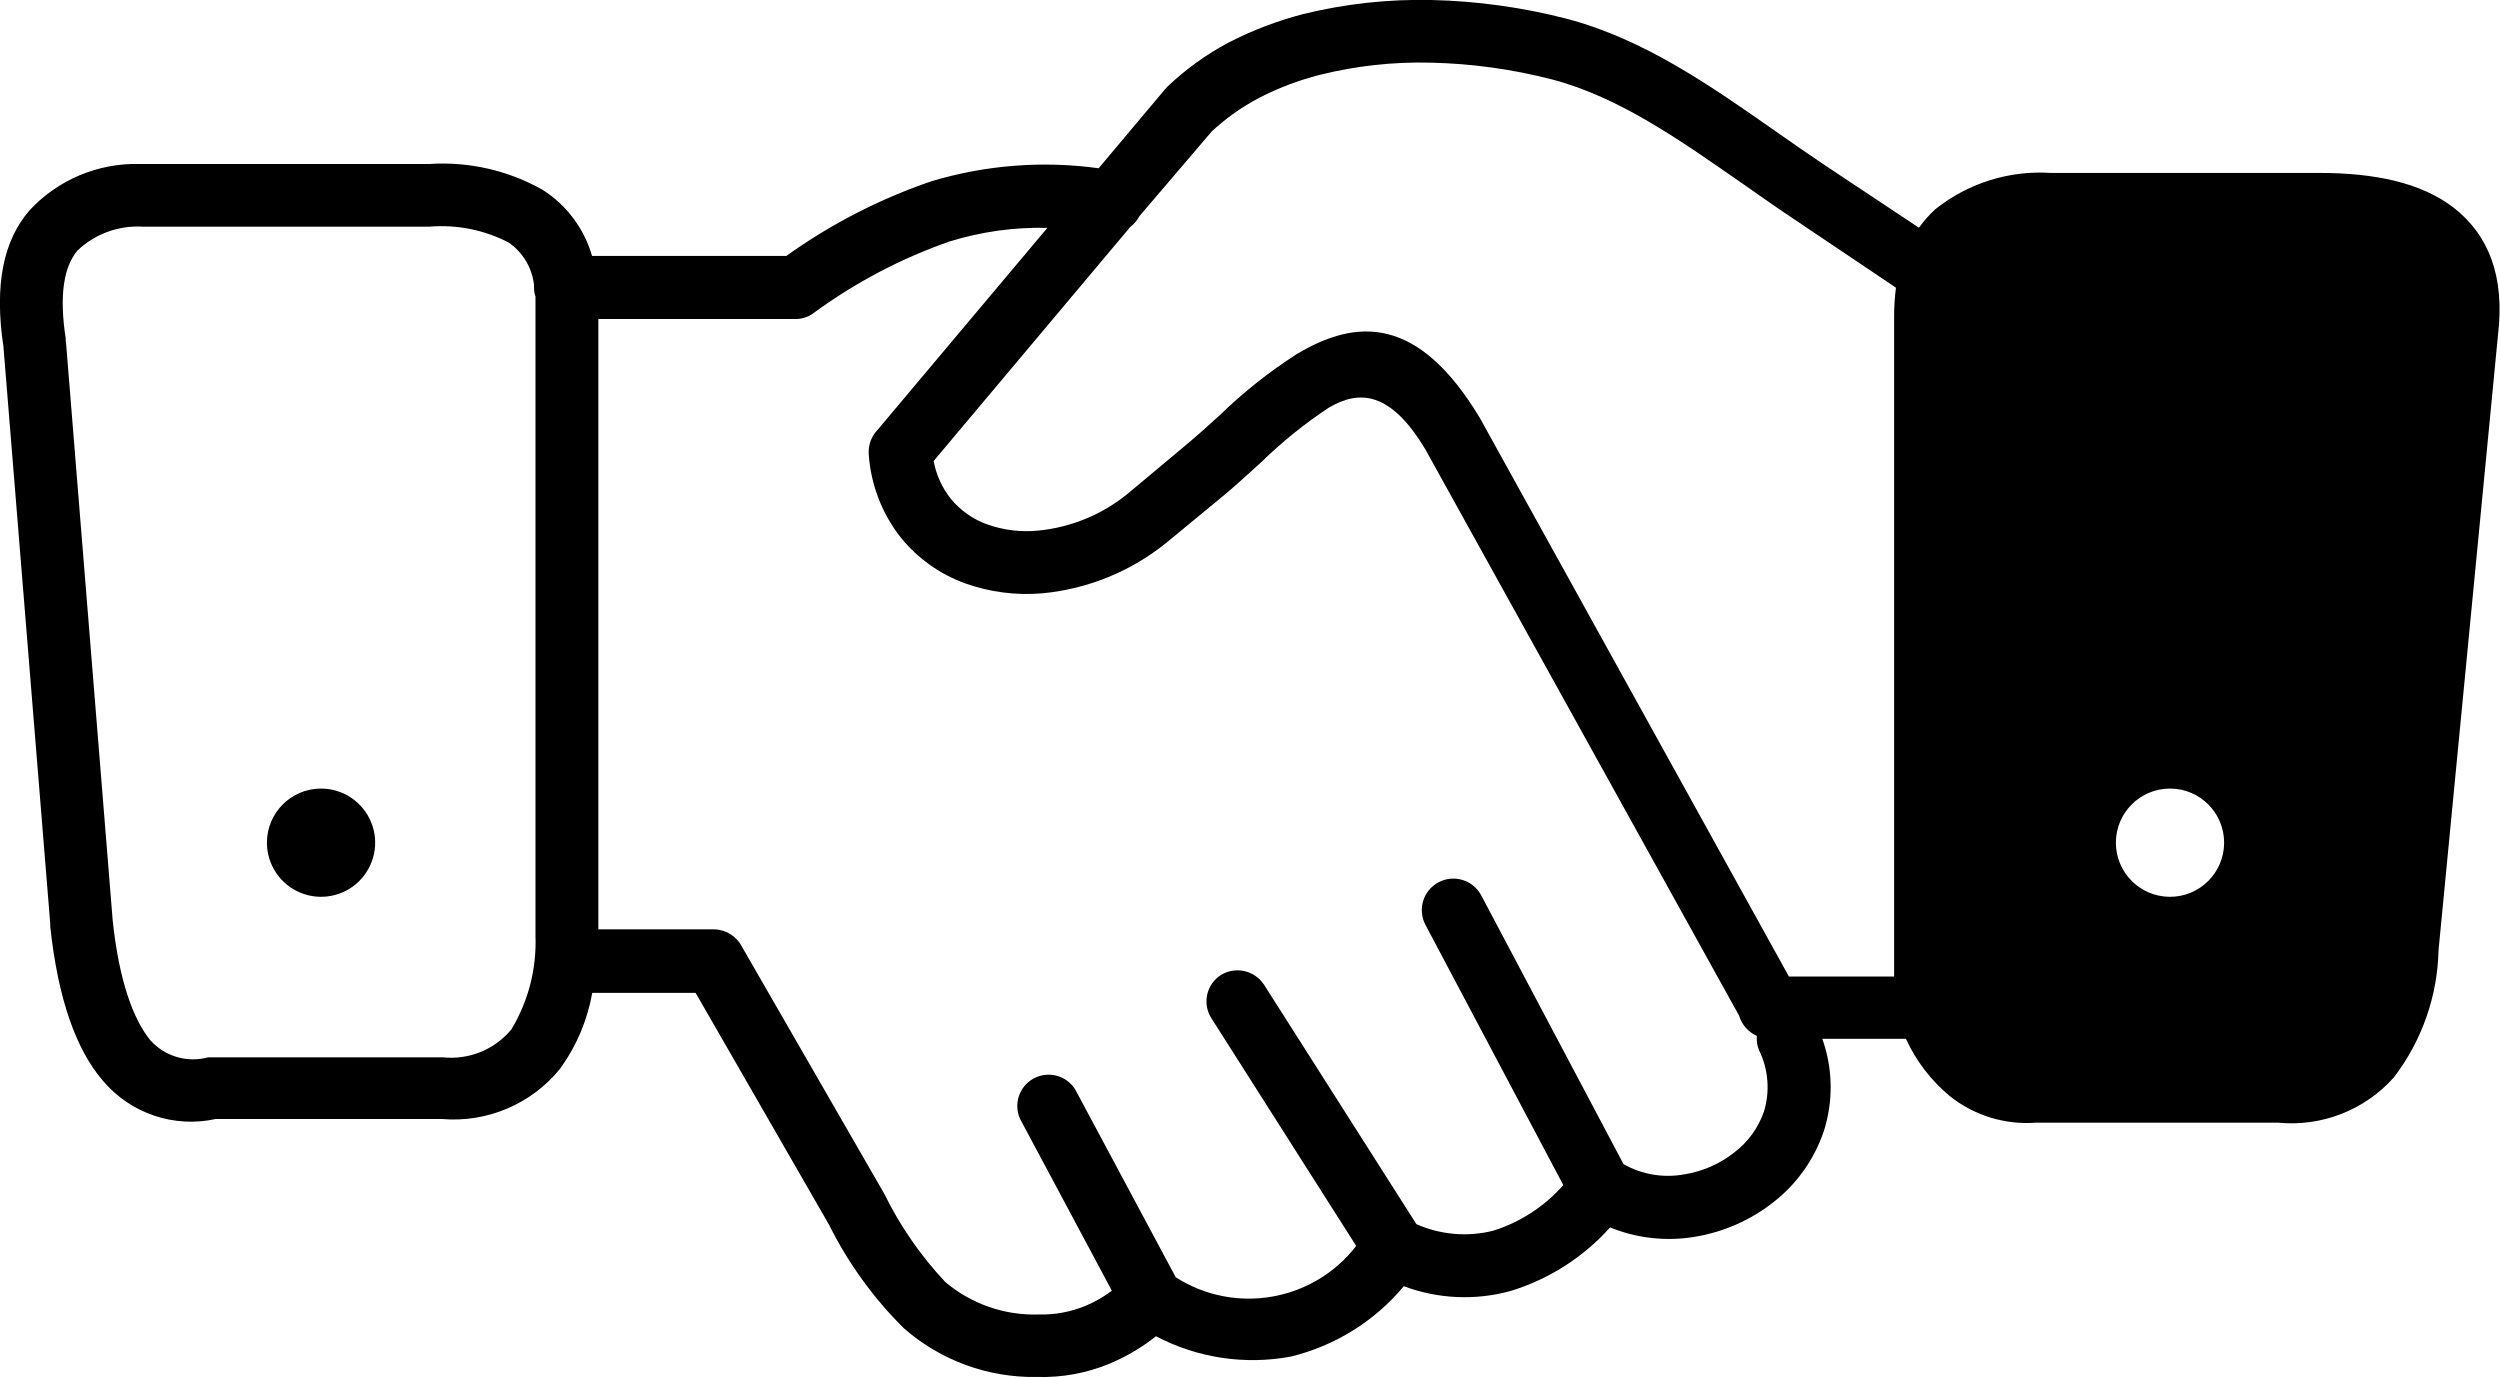
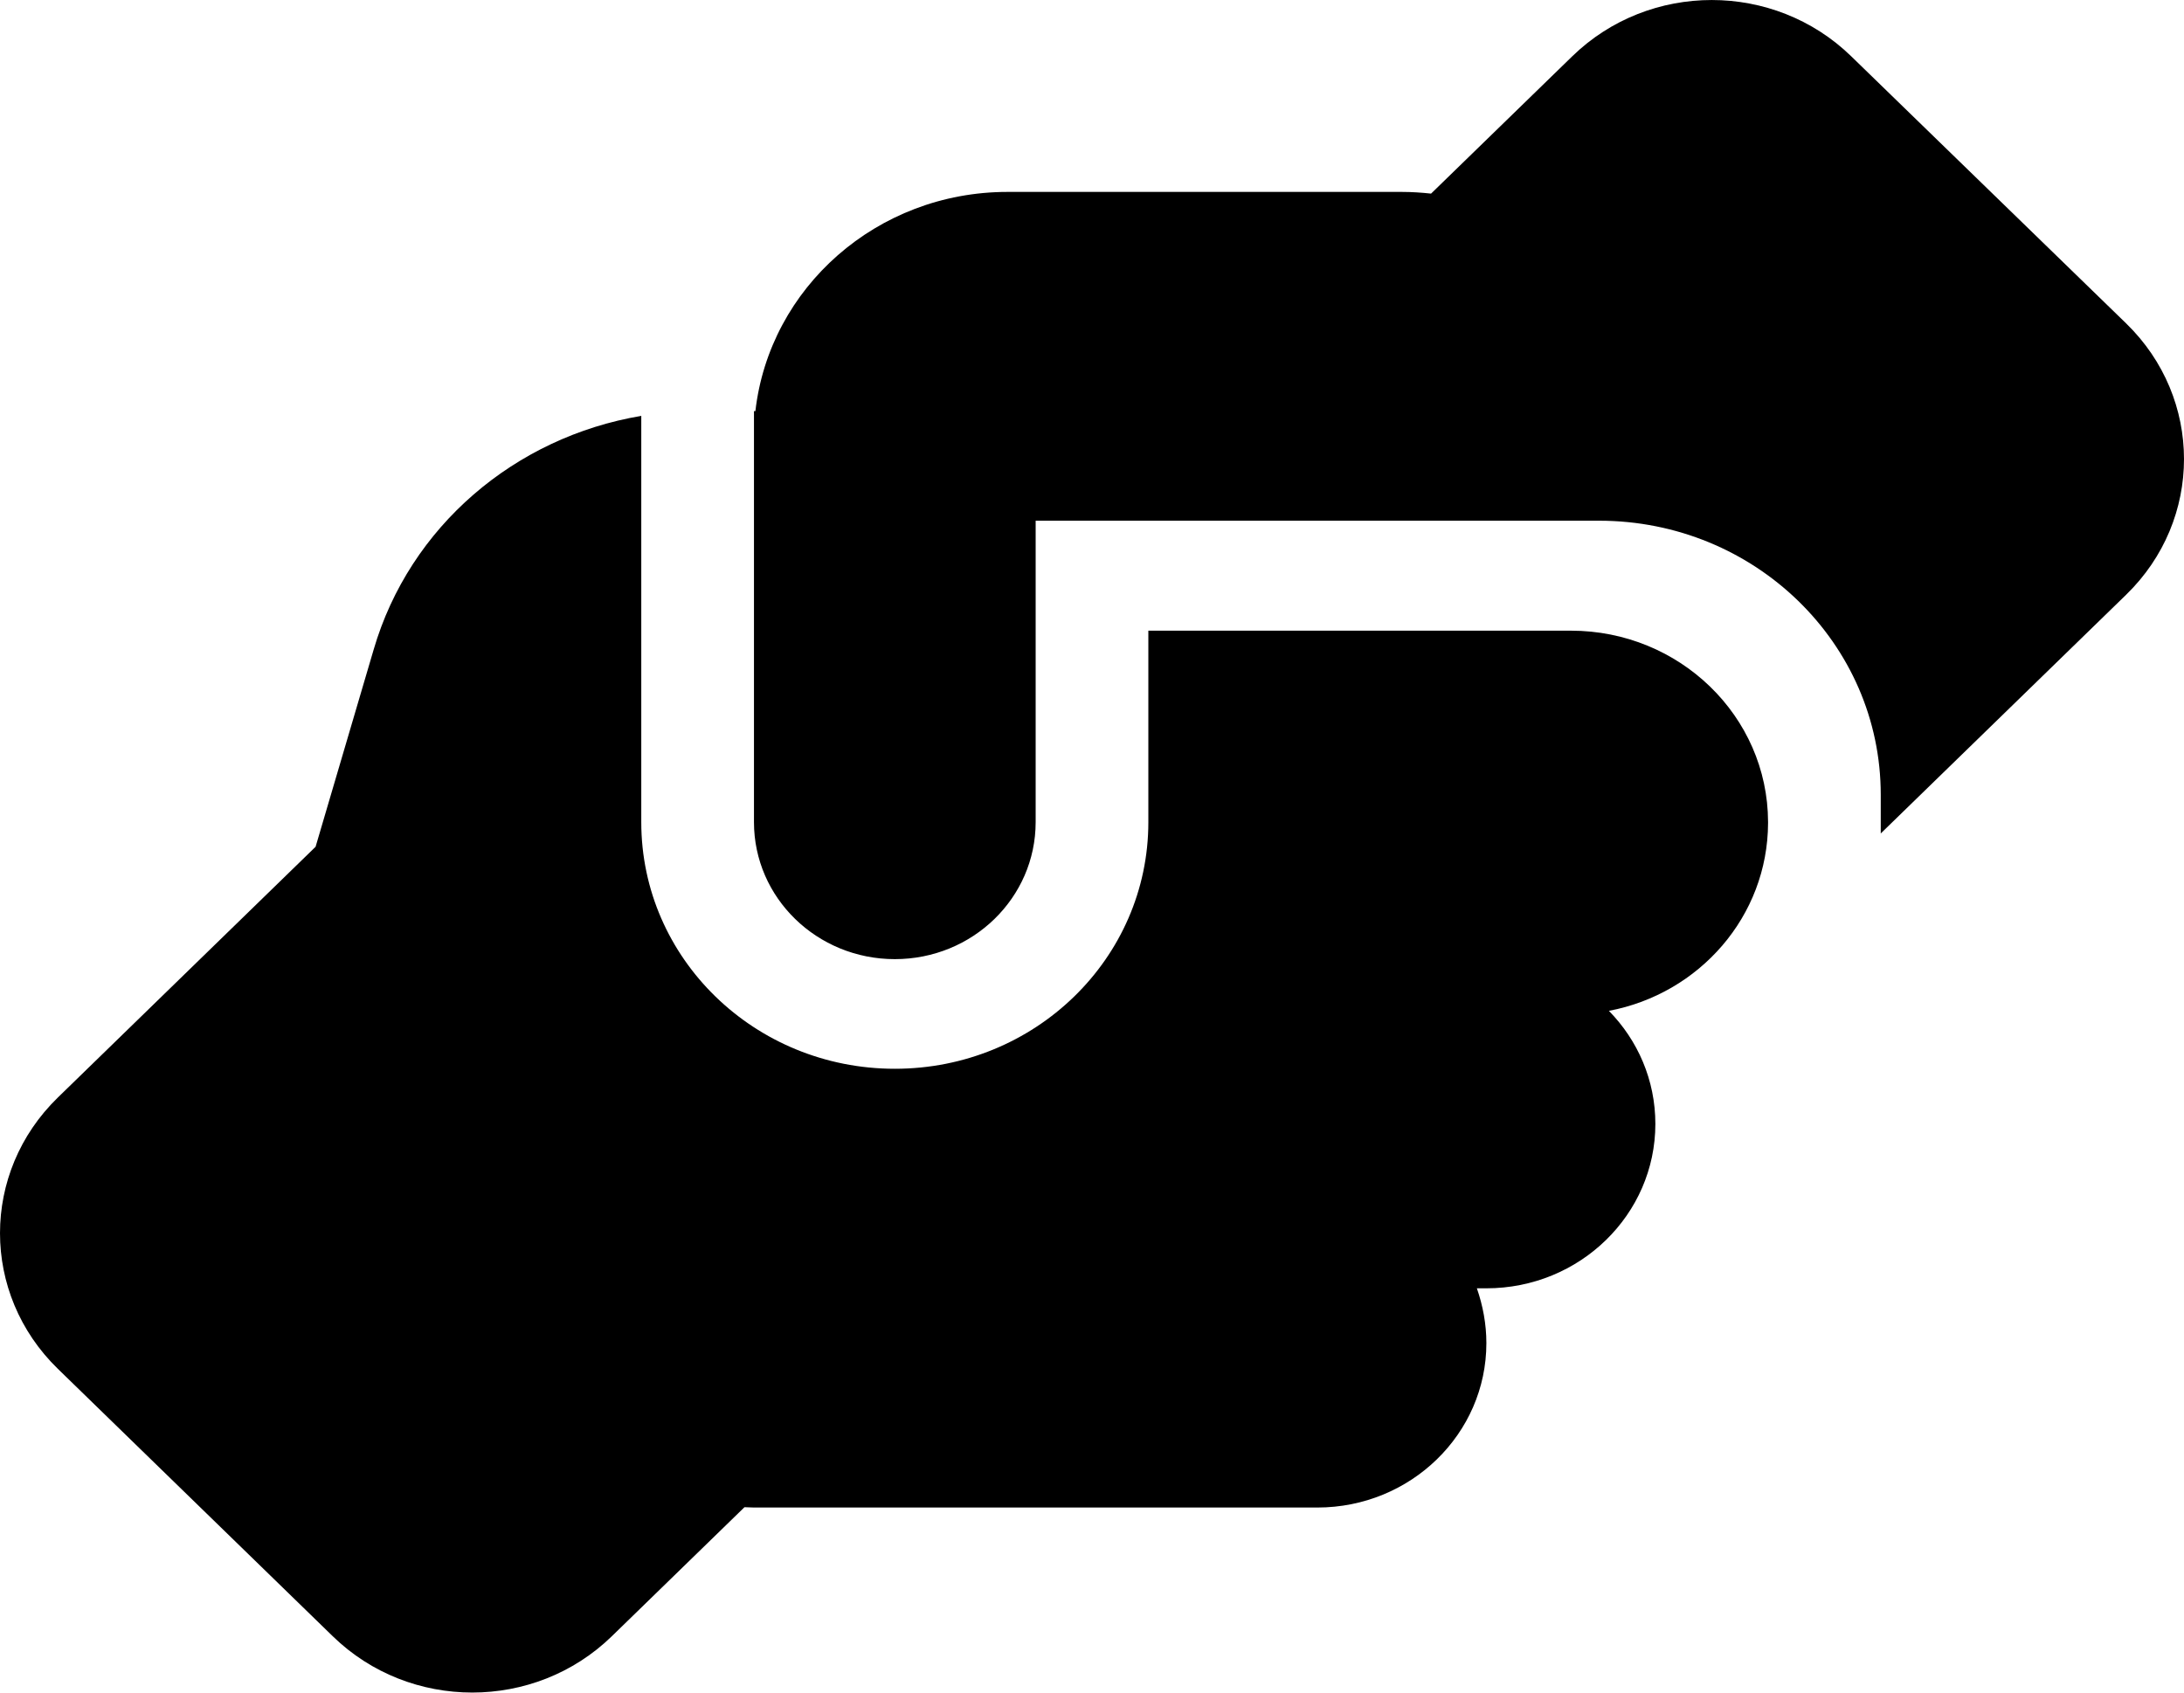
- <svg xmlns="http://www.w3.org/2000/svg" id="Layer_1" data-name="Layer 1" viewBox="0 0 122.88 67.72">
-   <defs>
-     <style>.cls-1{fill-rule:evenodd;}</style>
-   </defs>
-   <path class="cls-1" d="M3.24,16.78l2.3,28.47c.31,2.94,1,4.83,1.84,5.87a2.82,2.82,0,0,0,2.85.85l.27,0H21.78a3.84,3.84,0,0,0,3.31-1.32l.05-.06A8.31,8.31,0,0,0,26.32,46V14.57a1.21,1.21,0,0,1-.07-.43.49.49,0,0,1,0-.12A2.93,2.93,0,0,0,25,11.92a7.16,7.16,0,0,0-3.88-.78H7a4.3,4.3,0,0,0-3.19,1.17c-.67.8-.91,2.18-.58,4.33v.14ZM93.1,15.57a10.86,10.86,0,0,1,.09-1.43L88,10.65c-.75-.5-1.57-1.08-2.4-1.66-3-2.08-6-4.22-9.33-5.09a26.12,26.12,0,0,0-5.94-.82,20.38,20.38,0,0,0-5.46.6,14,14,0,0,0-3,1.14,10.75,10.75,0,0,0-2.31,1.64L56,10.63a1.59,1.59,0,0,1-.44.52L45.89,22.66a4.21,4.21,0,0,0,.84,1.85,4.09,4.09,0,0,0,1.78,1.26,5.77,5.77,0,0,0,2.52.31,8.21,8.21,0,0,0,4.42-1.83L58.14,22c.68-.56,1.25-1.08,1.81-1.59a24.11,24.11,0,0,1,3.78-3c3-1.8,6-1.86,9,3.12L87.93,48H93.1V15.57Zm1.23-4.39a5.67,5.67,0,0,1,.8-.9A8.24,8.24,0,0,1,100.8,8.5H114c2.77,0,5,.49,6.58,1.69,1.73,1.34,2.55,3.37,2.2,6.29l-2.92,30.21a10.68,10.68,0,0,1-2.2,6.27,6.74,6.74,0,0,1-5.7,2.22H100.09a6.06,6.06,0,0,1-4.26-1.31,8,8,0,0,1-2.15-2.81H89.57a7.09,7.09,0,0,1,.08,4.52,7.43,7.43,0,0,1-2.47,3.5,8.47,8.47,0,0,1-3.87,1.71,7.68,7.68,0,0,1-4.17-.46,10.83,10.83,0,0,1-4.91,3.13A8.53,8.53,0,0,1,69,63.22a10.44,10.44,0,0,1-5.56,3.46,10.22,10.22,0,0,1-6.62-1,9.76,9.76,0,0,1-2.29,1.35,8.61,8.61,0,0,1-3.55.65,9.66,9.66,0,0,1-6.55-2.39,19.2,19.2,0,0,1-3.68-5.09L34.19,48.8H29.11a9,9,0,0,1-1.51,3.63l-.07.1A6.74,6.74,0,0,1,21.7,55H10.61a5.66,5.66,0,0,1-5.56-1.89c-1.3-1.51-2.2-4-2.58-7.57v-.13L.17,17.05c-.46-3.06,0-5.23,1.28-6.71A7.13,7.13,0,0,1,6.87,8.06H21.1a10,10,0,0,1,5.57,1.27h0a5.73,5.73,0,0,1,2.43,3.25h9.55a27.48,27.48,0,0,1,7.13-3.67A19.39,19.39,0,0,1,54,8.27l3.27-3.89.12-.13a13.71,13.71,0,0,1,3-2.16A17.83,17.83,0,0,1,64.06.69,24.23,24.23,0,0,1,70.35,0,29.26,29.26,0,0,1,77,.92h0c3.81,1,7.1,3.31,10.3,5.55.77.54,1.53,1.07,2.35,1.62l4.65,3.09ZM15.77,38.76a2.66,2.66,0,1,1-2.65,2.65,2.66,2.66,0,0,1,2.65-2.65ZM86.36,50.92a1.57,1.57,0,0,1-.88-1L70.06,22.09c-1.71-2.86-3.25-2.94-4.75-2.05A22.52,22.52,0,0,0,62,22.71c-.68.62-1.36,1.24-1.92,1.7l-2.73,2.25a11.38,11.38,0,0,1-6.09,2.5,9,9,0,0,1-3.86-.5,7.28,7.28,0,0,1-3.11-2.22,7.44,7.44,0,0,1-1.59-4.11,1.58,1.58,0,0,1,.45-1.22l8.33-9.91a15,15,0,0,0-4.81.67,25.56,25.56,0,0,0-6.63,3.48,1.5,1.5,0,0,1-1,.33H29.41v30h5.67a1.55,1.55,0,0,1,1.38.84l7,12.15a17.79,17.79,0,0,0,3,4.34,6.77,6.77,0,0,0,4.58,1.6,5.63,5.63,0,0,0,2.3-.42,5.8,5.8,0,0,0,1.31-.75L50.14,55a1.54,1.54,0,0,1,2.71-1.45l4.94,9.23a6.67,6.67,0,0,0,8.87-1.54L59.55,50.06A1.54,1.54,0,0,1,60,47.93a1.56,1.56,0,0,1,2.13.47l7.49,11.77a5.81,5.81,0,0,0,3.78.32,7.65,7.65,0,0,0,3.44-2.24L70.07,45.47A1.55,1.55,0,0,1,72.8,44l7,13.22a4.44,4.44,0,0,0,3,.5,5.27,5.27,0,0,0,2.45-1.08,4.27,4.27,0,0,0,1.45-2,4.12,4.12,0,0,0-.23-3,1.48,1.48,0,0,1-.12-.71Zm20.32-12.16A2.66,2.66,0,1,1,104,41.41a2.66,2.66,0,0,1,2.65-2.65Z" />
+ <svg xmlns="http://www.w3.org/2000/svg" width="40" height="31" viewBox="0 0 40 31" fill="none">
+   <path d="M34.446 15.058V15.265L38.941 10.892C40.353 9.518 40.353 7.298 38.941 5.924L33.904 1.03C32.492 -0.343 30.209 -0.343 28.797 1.03L26.21 3.546C26.036 3.527 25.856 3.515 25.675 3.515H18.452C16.06 3.515 14.093 5.271 13.835 7.53H13.809V15.058C13.809 16.444 14.963 17.567 16.389 17.567C17.814 17.567 18.968 16.444 18.968 15.058V9.537H29.287C32.137 9.537 34.446 11.783 34.446 14.556V15.058ZM21.032 11.545V15.058C21.032 17.555 18.955 19.575 16.389 19.575C13.822 19.575 11.745 17.555 11.745 15.058V7.617C9.43 8.006 7.502 9.644 6.844 11.896L5.78 15.509L1.059 20.102C-0.353 21.475 -0.353 23.696 1.059 25.07L6.096 29.97C7.508 31.343 9.791 31.343 11.204 29.97L13.635 27.605C13.693 27.605 13.751 27.611 13.809 27.611H24.127C25.836 27.611 27.223 26.262 27.223 24.6C27.223 24.248 27.158 23.91 27.049 23.596H27.223C28.932 23.596 30.318 22.247 30.318 20.585C30.318 19.782 29.996 19.054 29.467 18.514C31.125 18.201 32.376 16.783 32.382 15.076V15.052C32.376 13.119 30.763 11.551 28.771 11.551H21.032V11.545Z" fill="black" />
</svg>
